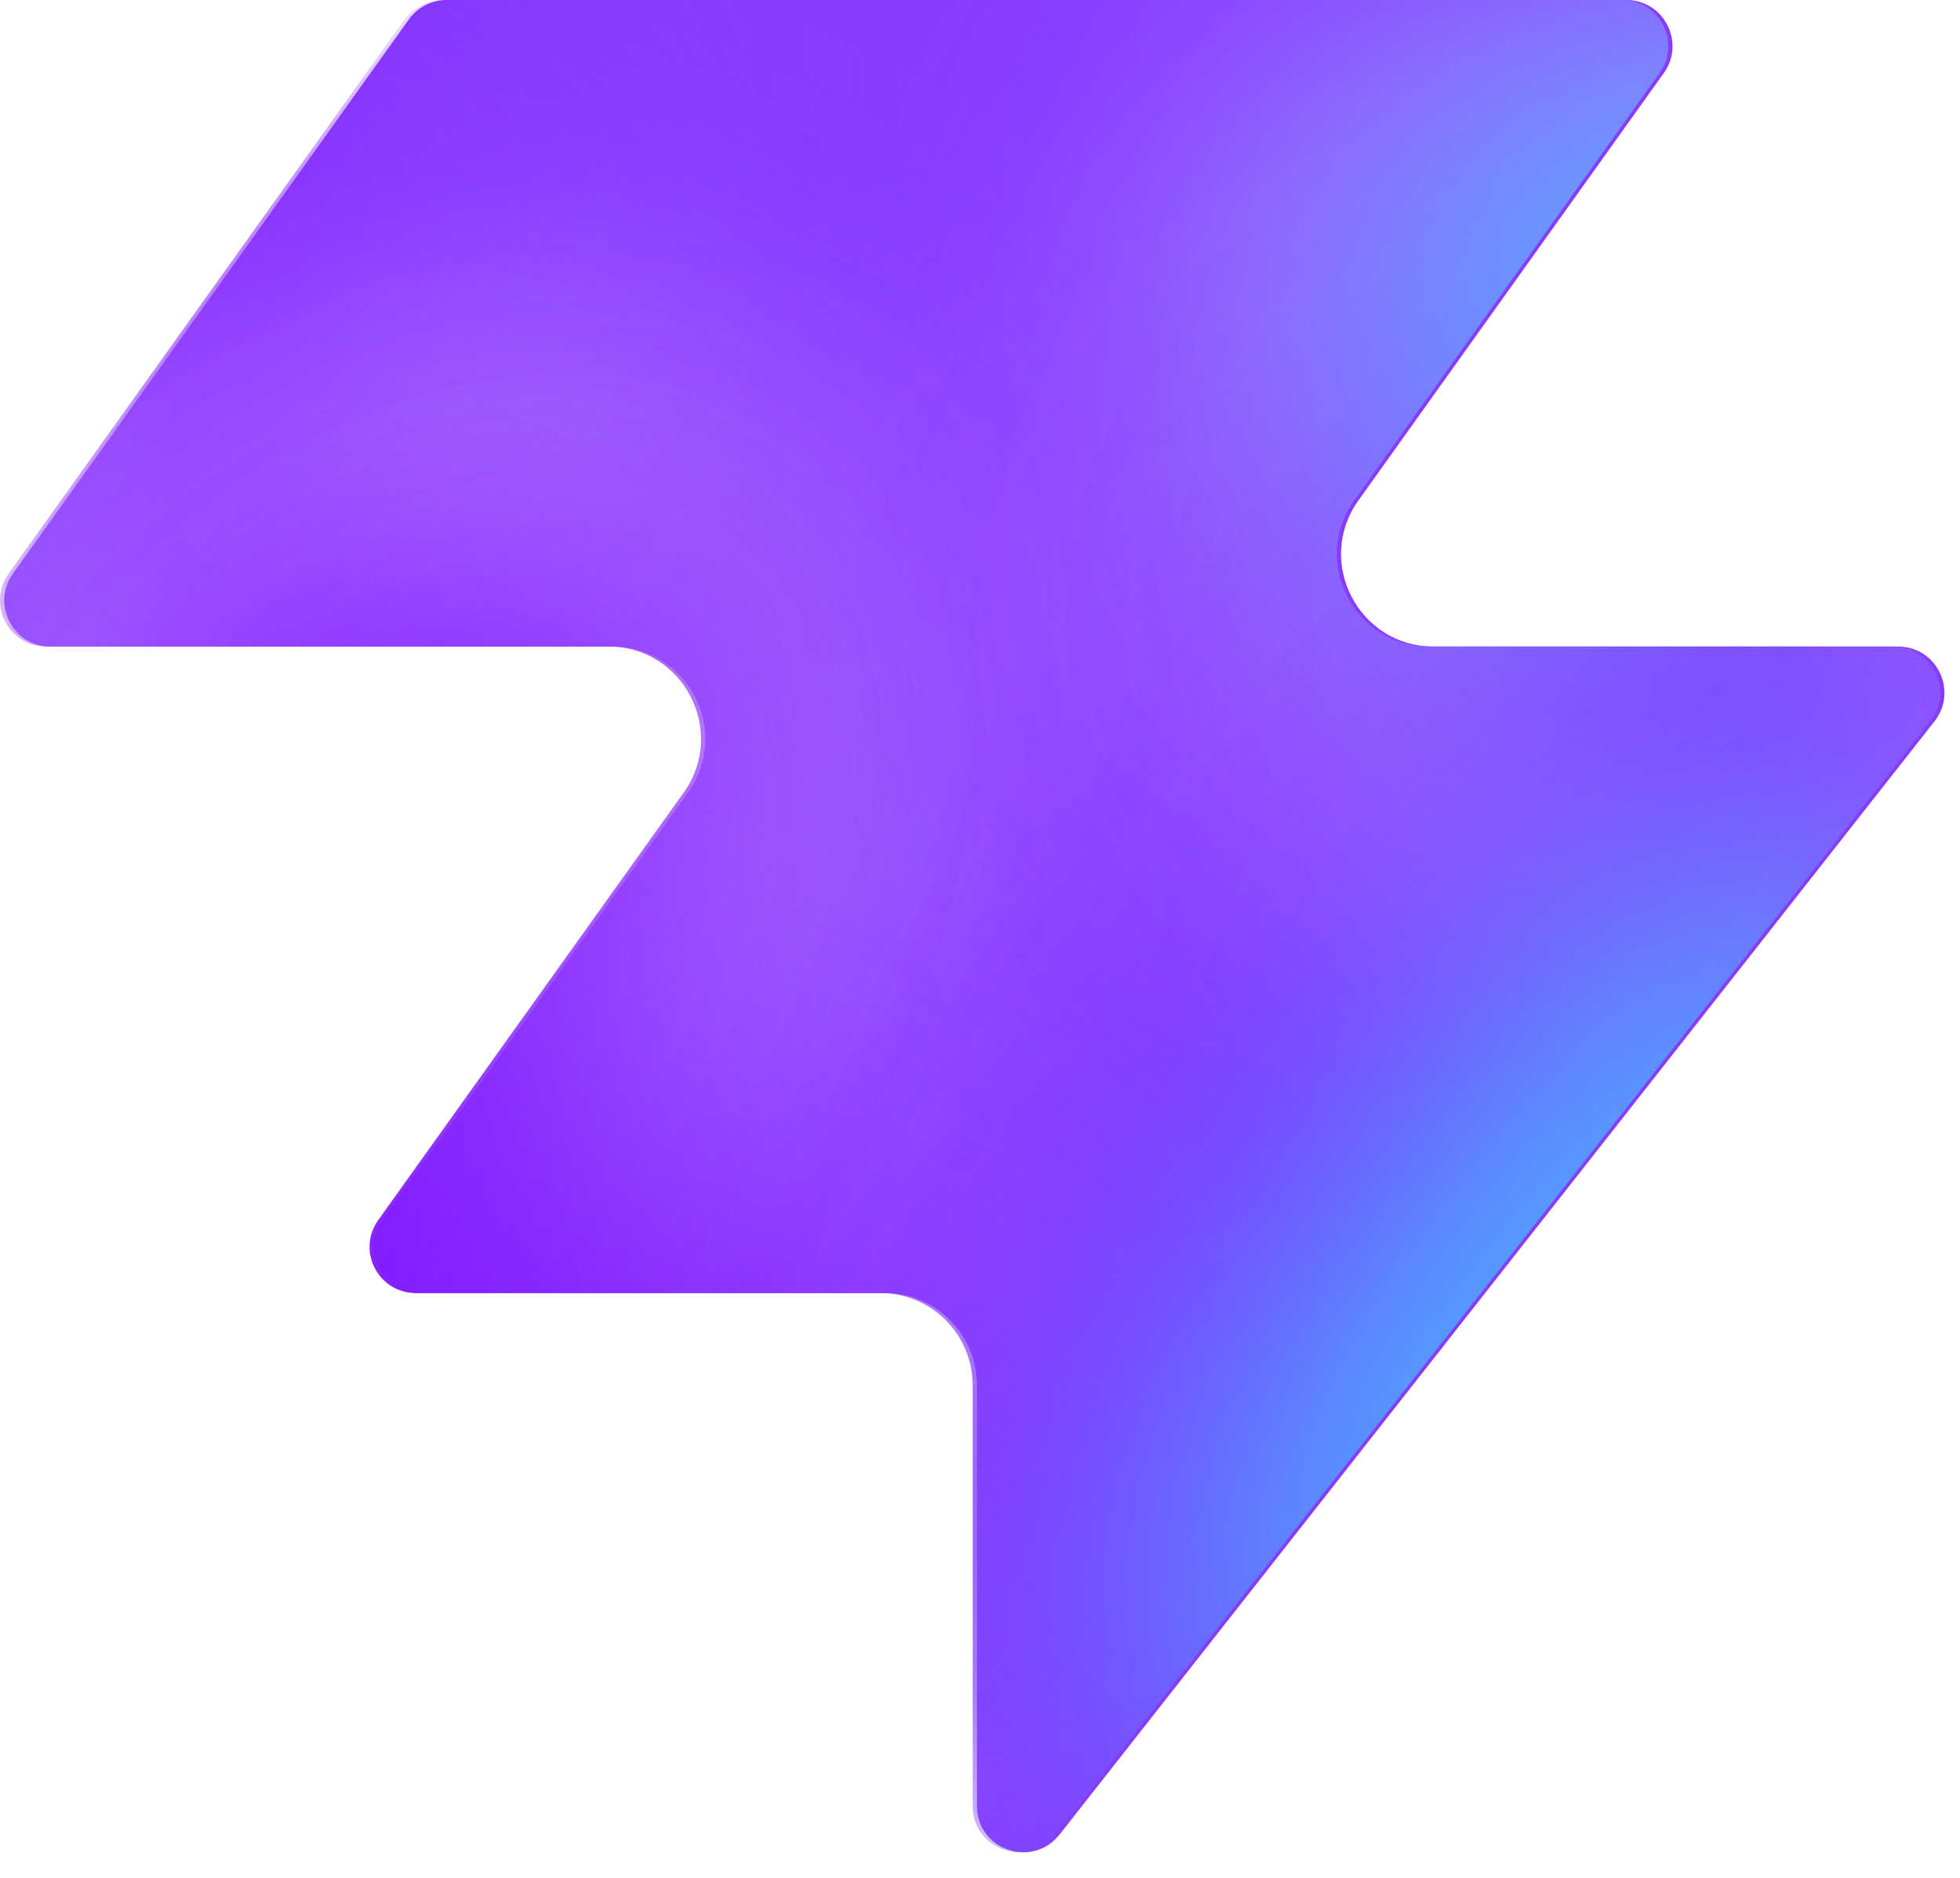
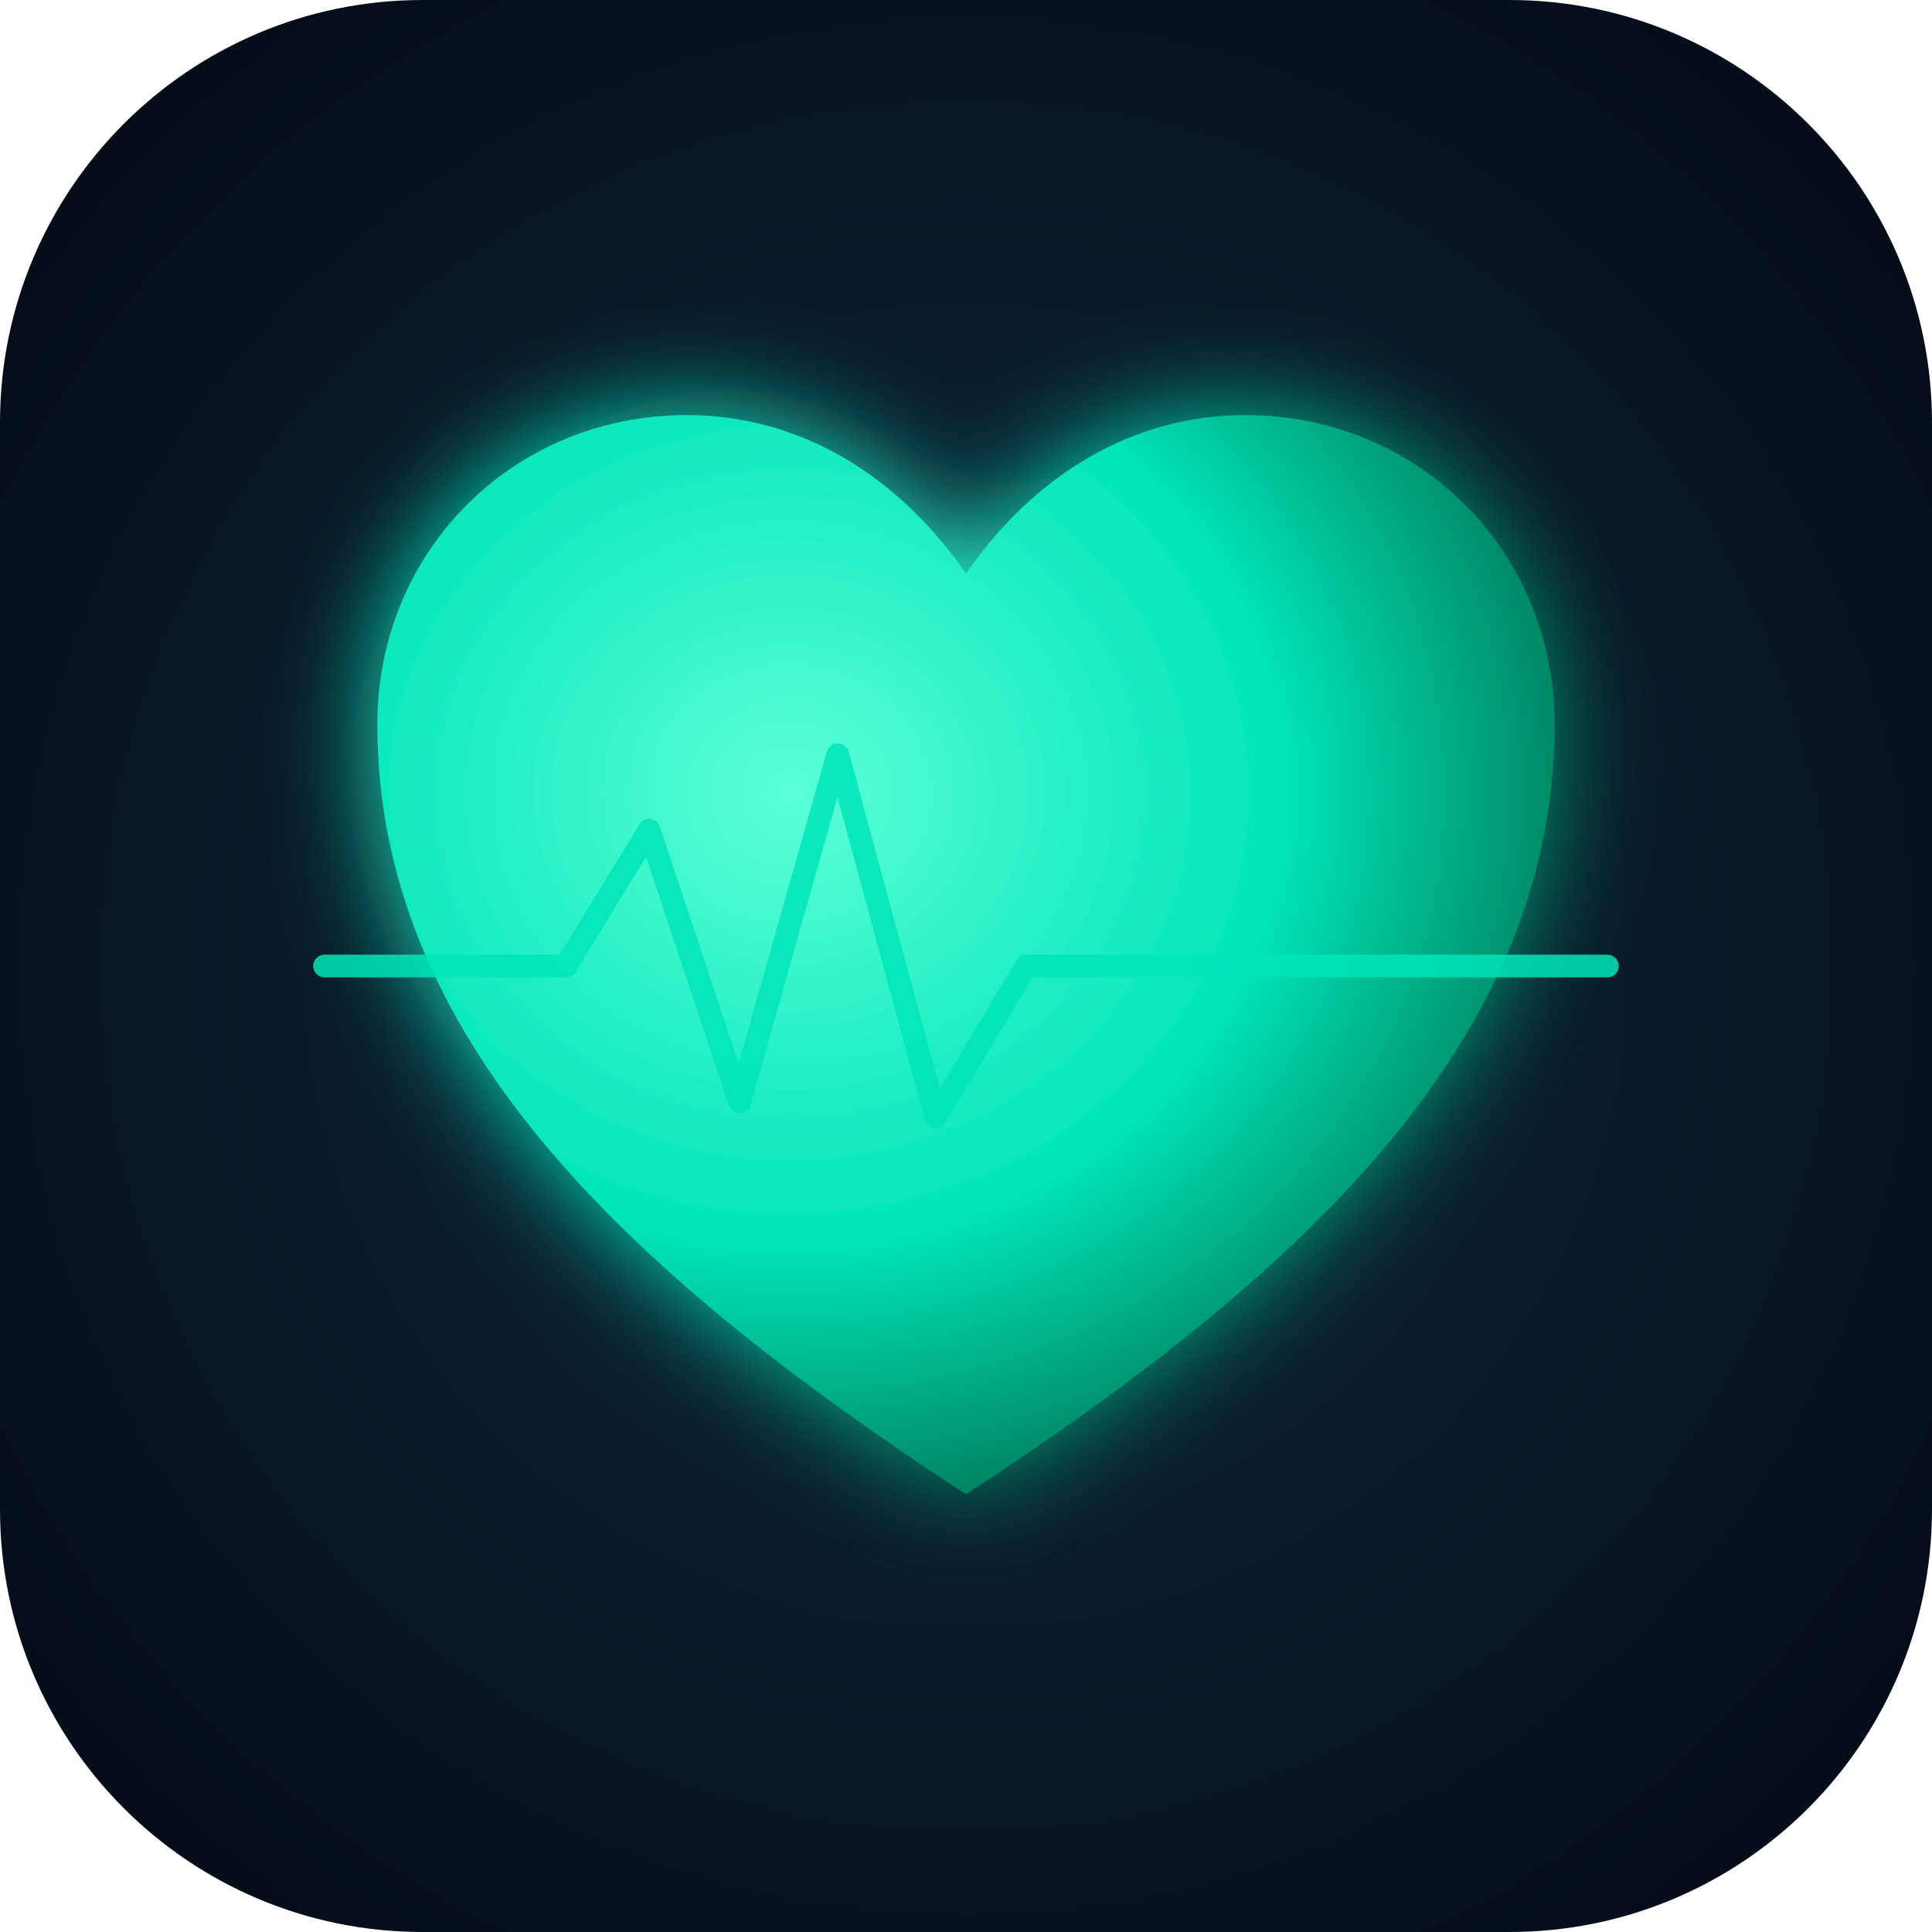
- <svg xmlns="http://www.w3.org/2000/svg" width="48" height="46" fill="none" viewBox="0 0 48 46">
-   <path fill="#863bff" d="M25.946 44.938c-.664.845-2.021.375-2.021-.698V33.937a2.26 2.26 0 0 0-2.262-2.262H10.287c-.92 0-1.456-1.04-.92-1.788l7.48-10.471c1.07-1.497 0-3.578-1.842-3.578H1.237c-.92 0-1.456-1.04-.92-1.788L10.013.474c.214-.297.556-.474.92-.474h28.894c.92 0 1.456 1.04.92 1.788l-7.48 10.471c-1.07 1.498 0 3.579 1.842 3.579h11.377c.943 0 1.473 1.088.89 1.83L25.947 44.94z" style="fill:#863bff;fill:color(display-p3 .525 .23 1);fill-opacity:1" />
-   <mask id="a" width="48" height="46" x="0" y="0" maskUnits="userSpaceOnUse" style="mask-type:alpha">
-     <path fill="#000" d="M25.842 44.938c-.664.844-2.021.375-2.021-.698V33.937a2.26 2.26 0 0 0-2.262-2.262H10.183c-.92 0-1.456-1.04-.92-1.788l7.48-10.471c1.07-1.498 0-3.579-1.842-3.579H1.133c-.92 0-1.456-1.04-.92-1.787L9.91.473c.214-.297.556-.474.92-.474h28.894c.92 0 1.456 1.04.92 1.788l-7.48 10.471c-1.07 1.498 0 3.578 1.842 3.578h11.377c.943 0 1.473 1.088.89 1.832L25.843 44.94z" style="fill:#000;fill-opacity:1" />
-   </mask>
-   <g mask="url(#a)">
-     <g filter="url(#b)">
-       <ellipse cx="5.508" cy="14.704" fill="#ede6ff" rx="5.508" ry="14.704" style="fill:#ede6ff;fill:color(display-p3 .927 .903 1);fill-opacity:1" transform="matrix(.00324 1 1 -.00324 -4.47 31.516)" />
-     </g>
-     <g filter="url(#c)">
-       <ellipse cx="10.399" cy="29.851" fill="#ede6ff" rx="10.399" ry="29.851" style="fill:#ede6ff;fill:color(display-p3 .927 .903 1);fill-opacity:1" transform="matrix(.00324 1 1 -.00324 -39.328 7.883)" />
-     </g>
-     <g filter="url(#d)">
-       <ellipse cx="5.508" cy="30.487" fill="#7e14ff" rx="5.508" ry="30.487" style="fill:#7e14ff;fill:color(display-p3 .492 .077 1);fill-opacity:1" transform="rotate(89.814 -25.913 -14.639)scale(1 -1)" />
-     </g>
-     <g filter="url(#e)">
-       <ellipse cx="5.508" cy="30.599" fill="#7e14ff" rx="5.508" ry="30.599" style="fill:#7e14ff;fill:color(display-p3 .492 .077 1);fill-opacity:1" transform="rotate(89.814 -32.644 -3.334)scale(1 -1)" />
-     </g>
-     <g filter="url(#f)">
-       <ellipse cx="5.508" cy="30.599" fill="#7e14ff" rx="5.508" ry="30.599" style="fill:#7e14ff;fill:color(display-p3 .492 .077 1);fill-opacity:1" transform="matrix(.00324 1 1 -.00324 -34.34 30.47)" />
-     </g>
-     <g filter="url(#g)">
-       <ellipse cx="14.072" cy="22.078" fill="#ede6ff" rx="14.072" ry="22.078" style="fill:#ede6ff;fill:color(display-p3 .927 .903 1);fill-opacity:1" transform="rotate(93.35 24.506 48.493)scale(-1 1)" />
-     </g>
-     <g filter="url(#h)">
-       <ellipse cx="3.47" cy="21.501" fill="#7e14ff" rx="3.47" ry="21.501" style="fill:#7e14ff;fill:color(display-p3 .492 .077 1);fill-opacity:1" transform="rotate(89.009 28.708 47.59)scale(-1 1)" />
-     </g>
-     <g filter="url(#i)">
-       <ellipse cx="3.47" cy="21.501" fill="#7e14ff" rx="3.47" ry="21.501" style="fill:#7e14ff;fill:color(display-p3 .492 .077 1);fill-opacity:1" transform="rotate(89.009 28.708 47.59)scale(-1 1)" />
-     </g>
-     <g filter="url(#j)">
-       <ellipse cx=".387" cy="8.972" fill="#7e14ff" rx="4.407" ry="29.108" style="fill:#7e14ff;fill:color(display-p3 .492 .077 1);fill-opacity:1" transform="rotate(39.51 .387 8.972)" />
-     </g>
-     <g filter="url(#k)">
-       <ellipse cx="47.523" cy="-6.092" fill="#7e14ff" rx="4.407" ry="29.108" style="fill:#7e14ff;fill:color(display-p3 .492 .077 1);fill-opacity:1" transform="rotate(37.892 47.523 -6.092)" />
-     </g>
-     <g filter="url(#l)">
-       <ellipse cx="41.412" cy="6.333" fill="#47bfff" rx="5.971" ry="9.665" style="fill:#47bfff;fill:color(display-p3 .28 .748 1);fill-opacity:1" transform="rotate(37.892 41.412 6.333)" />
-     </g>
-     <g filter="url(#m)">
-       <ellipse cx="-1.879" cy="38.332" fill="#7e14ff" rx="4.407" ry="29.108" style="fill:#7e14ff;fill:color(display-p3 .492 .077 1);fill-opacity:1" transform="rotate(37.892 -1.88 38.332)" />
-     </g>
-     <g filter="url(#n)">
-       <ellipse cx="-1.879" cy="38.332" fill="#7e14ff" rx="4.407" ry="29.108" style="fill:#7e14ff;fill:color(display-p3 .492 .077 1);fill-opacity:1" transform="rotate(37.892 -1.88 38.332)" />
-     </g>
-     <g filter="url(#o)">
-       <ellipse cx="35.651" cy="29.907" fill="#7e14ff" rx="4.407" ry="29.108" style="fill:#7e14ff;fill:color(display-p3 .492 .077 1);fill-opacity:1" transform="rotate(37.892 35.651 29.907)" />
-     </g>
-     <g filter="url(#p)">
-       <ellipse cx="38.418" cy="32.4" fill="#47bfff" rx="5.971" ry="15.297" style="fill:#47bfff;fill:color(display-p3 .28 .748 1);fill-opacity:1" transform="rotate(37.892 38.418 32.4)" />
-     </g>
-   </g>
+ <svg xmlns="http://www.w3.org/2000/svg" viewBox="0 0 512 512">
  <defs>
-     <filter id="b" width="60.045" height="41.654" x="-19.77" y="16.149" color-interpolation-filters="sRGB" filterUnits="userSpaceOnUse">
-       <feFlood flood-opacity="0" result="BackgroundImageFix" />
-       <feBlend in="SourceGraphic" in2="BackgroundImageFix" result="shape" />
-       <feGaussianBlur result="effect1_foregroundBlur_2002_17158" stdDeviation="7.659" />
-     </filter>
-     <filter id="c" width="90.34" height="51.437" x="-54.613" y="-7.533" color-interpolation-filters="sRGB" filterUnits="userSpaceOnUse">
-       <feFlood flood-opacity="0" result="BackgroundImageFix" />
-       <feBlend in="SourceGraphic" in2="BackgroundImageFix" result="shape" />
-       <feGaussianBlur result="effect1_foregroundBlur_2002_17158" stdDeviation="7.659" />
-     </filter>
-     <filter id="d" width="79.355" height="29.4" x="-49.64" y="2.03" color-interpolation-filters="sRGB" filterUnits="userSpaceOnUse">
-       <feFlood flood-opacity="0" result="BackgroundImageFix" />
-       <feBlend in="SourceGraphic" in2="BackgroundImageFix" result="shape" />
-       <feGaussianBlur result="effect1_foregroundBlur_2002_17158" stdDeviation="4.596" />
-     </filter>
-     <filter id="e" width="79.579" height="29.4" x="-45.045" y="20.029" color-interpolation-filters="sRGB" filterUnits="userSpaceOnUse">
-       <feFlood flood-opacity="0" result="BackgroundImageFix" />
-       <feBlend in="SourceGraphic" in2="BackgroundImageFix" result="shape" />
-       <feGaussianBlur result="effect1_foregroundBlur_2002_17158" stdDeviation="4.596" />
-     </filter>
-     <filter id="f" width="79.579" height="29.4" x="-43.513" y="21.178" color-interpolation-filters="sRGB" filterUnits="userSpaceOnUse">
-       <feFlood flood-opacity="0" result="BackgroundImageFix" />
-       <feBlend in="SourceGraphic" in2="BackgroundImageFix" result="shape" />
-       <feGaussianBlur result="effect1_foregroundBlur_2002_17158" stdDeviation="4.596" />
-     </filter>
-     <filter id="g" width="74.749" height="58.852" x="15.756" y="-17.901" color-interpolation-filters="sRGB" filterUnits="userSpaceOnUse">
-       <feFlood flood-opacity="0" result="BackgroundImageFix" />
-       <feBlend in="SourceGraphic" in2="BackgroundImageFix" result="shape" />
-       <feGaussianBlur result="effect1_foregroundBlur_2002_17158" stdDeviation="7.659" />
-     </filter>
-     <filter id="h" width="61.377" height="25.362" x="23.548" y="2.284" color-interpolation-filters="sRGB" filterUnits="userSpaceOnUse">
-       <feFlood flood-opacity="0" result="BackgroundImageFix" />
-       <feBlend in="SourceGraphic" in2="BackgroundImageFix" result="shape" />
-       <feGaussianBlur result="effect1_foregroundBlur_2002_17158" stdDeviation="4.596" />
-     </filter>
-     <filter id="i" width="61.377" height="25.362" x="23.548" y="2.284" color-interpolation-filters="sRGB" filterUnits="userSpaceOnUse">
-       <feFlood flood-opacity="0" result="BackgroundImageFix" />
-       <feBlend in="SourceGraphic" in2="BackgroundImageFix" result="shape" />
-       <feGaussianBlur result="effect1_foregroundBlur_2002_17158" stdDeviation="4.596" />
-     </filter>
-     <filter id="j" width="56.045" height="63.649" x="-27.636" y="-22.853" color-interpolation-filters="sRGB" filterUnits="userSpaceOnUse">
-       <feFlood flood-opacity="0" result="BackgroundImageFix" />
-       <feBlend in="SourceGraphic" in2="BackgroundImageFix" result="shape" />
-       <feGaussianBlur result="effect1_foregroundBlur_2002_17158" stdDeviation="4.596" />
-     </filter>
-     <filter id="k" width="54.814" height="64.646" x="20.116" y="-38.415" color-interpolation-filters="sRGB" filterUnits="userSpaceOnUse">
-       <feFlood flood-opacity="0" result="BackgroundImageFix" />
-       <feBlend in="SourceGraphic" in2="BackgroundImageFix" result="shape" />
-       <feGaussianBlur result="effect1_foregroundBlur_2002_17158" stdDeviation="4.596" />
-     </filter>
-     <filter id="l" width="33.541" height="35.313" x="24.641" y="-11.323" color-interpolation-filters="sRGB" filterUnits="userSpaceOnUse">
-       <feFlood flood-opacity="0" result="BackgroundImageFix" />
-       <feBlend in="SourceGraphic" in2="BackgroundImageFix" result="shape" />
-       <feGaussianBlur result="effect1_foregroundBlur_2002_17158" stdDeviation="4.596" />
-     </filter>
-     <filter id="m" width="54.814" height="64.646" x="-29.286" y="6.009" color-interpolation-filters="sRGB" filterUnits="userSpaceOnUse">
-       <feFlood flood-opacity="0" result="BackgroundImageFix" />
-       <feBlend in="SourceGraphic" in2="BackgroundImageFix" result="shape" />
-       <feGaussianBlur result="effect1_foregroundBlur_2002_17158" stdDeviation="4.596" />
-     </filter>
-     <filter id="n" width="54.814" height="64.646" x="-29.286" y="6.009" color-interpolation-filters="sRGB" filterUnits="userSpaceOnUse">
-       <feFlood flood-opacity="0" result="BackgroundImageFix" />
-       <feBlend in="SourceGraphic" in2="BackgroundImageFix" result="shape" />
-       <feGaussianBlur result="effect1_foregroundBlur_2002_17158" stdDeviation="4.596" />
-     </filter>
-     <filter id="o" width="54.814" height="64.646" x="8.244" y="-2.416" color-interpolation-filters="sRGB" filterUnits="userSpaceOnUse">
-       <feFlood flood-opacity="0" result="BackgroundImageFix" />
-       <feBlend in="SourceGraphic" in2="BackgroundImageFix" result="shape" />
-       <feGaussianBlur result="effect1_foregroundBlur_2002_17158" stdDeviation="4.596" />
-     </filter>
-     <filter id="p" width="39.409" height="43.623" x="18.713" y="10.588" color-interpolation-filters="sRGB" filterUnits="userSpaceOnUse">
-       <feFlood flood-opacity="0" result="BackgroundImageFix" />
-       <feBlend in="SourceGraphic" in2="BackgroundImageFix" result="shape" />
-       <feGaussianBlur result="effect1_foregroundBlur_2002_17158" stdDeviation="4.596" />
+     <radialGradient id="bg" cx="50%" cy="50%" r="60%">
+       <stop offset="0%" stop-color="#0d2a3e" />
+       <stop offset="100%" stop-color="#060d1a" />
+     </radialGradient>
+     <radialGradient id="heart" cx="35%" cy="35%" r="70%">
+       <stop offset="0%" stop-color="#5cffd9" />
+       <stop offset="60%" stop-color="#00e5b8" />
+       <stop offset="100%" stop-color="#007755" />
+     </radialGradient>
+     <filter id="glow" x="-50%" y="-50%" width="200%" height="200%">
+       <feGaussianBlur stdDeviation="14" result="b" />
+       <feMerge>
+         <feMergeNode in="b" />
+         <feMergeNode in="SourceGraphic" />
+       </feMerge>
    </filter>
  </defs>
+   <rect width="512" height="512" rx="112" fill="url(#bg)" />
+   <path filter="url(#glow)" fill="url(#heart)" d="M256 396c-92-60-156-122-156-204 0-46 36-82 82-82 30 0 56 16 74 42 18-26 44-42 74-42 46 0 82 36 82 82 0 82-64 144-156 204z" />
+   <path stroke="#00e5b8" stroke-width="6" stroke-linecap="round" stroke-linejoin="round" fill="none" opacity="0.85" d="M86 256 L150 256 L172 220 L196 292 L222 200 L248 296 L272 256 L426 256" />
</svg>
